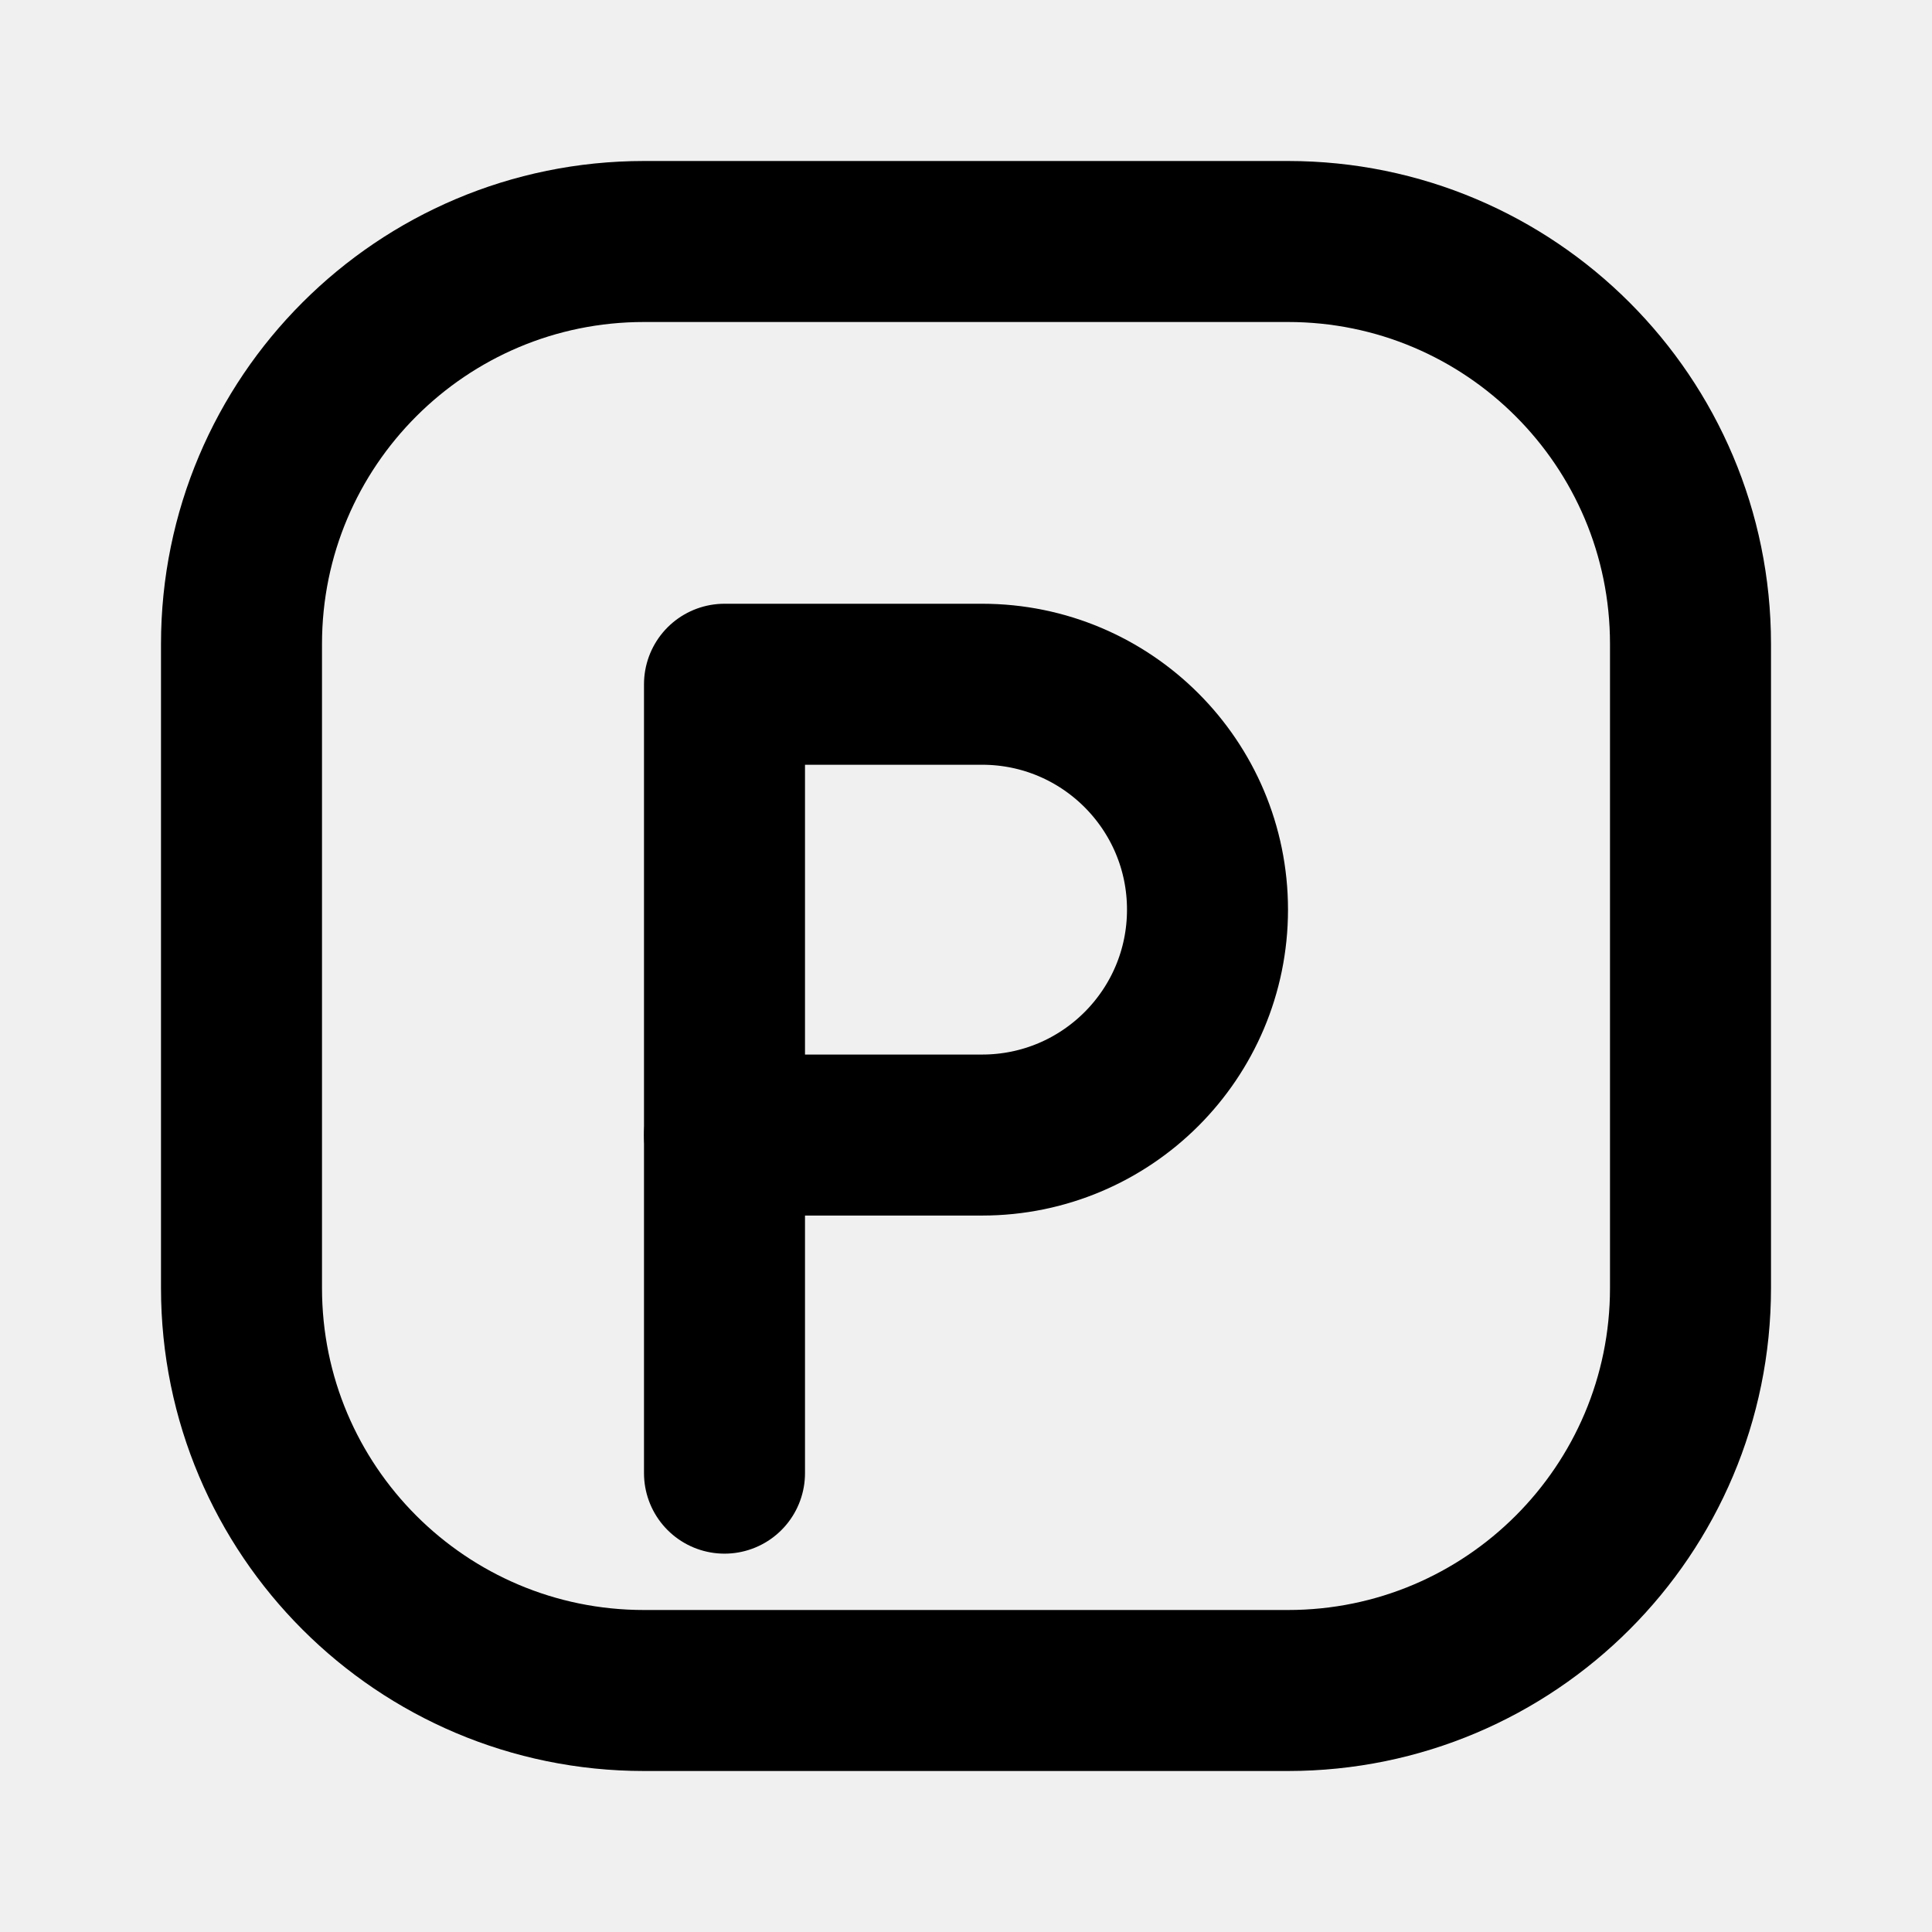
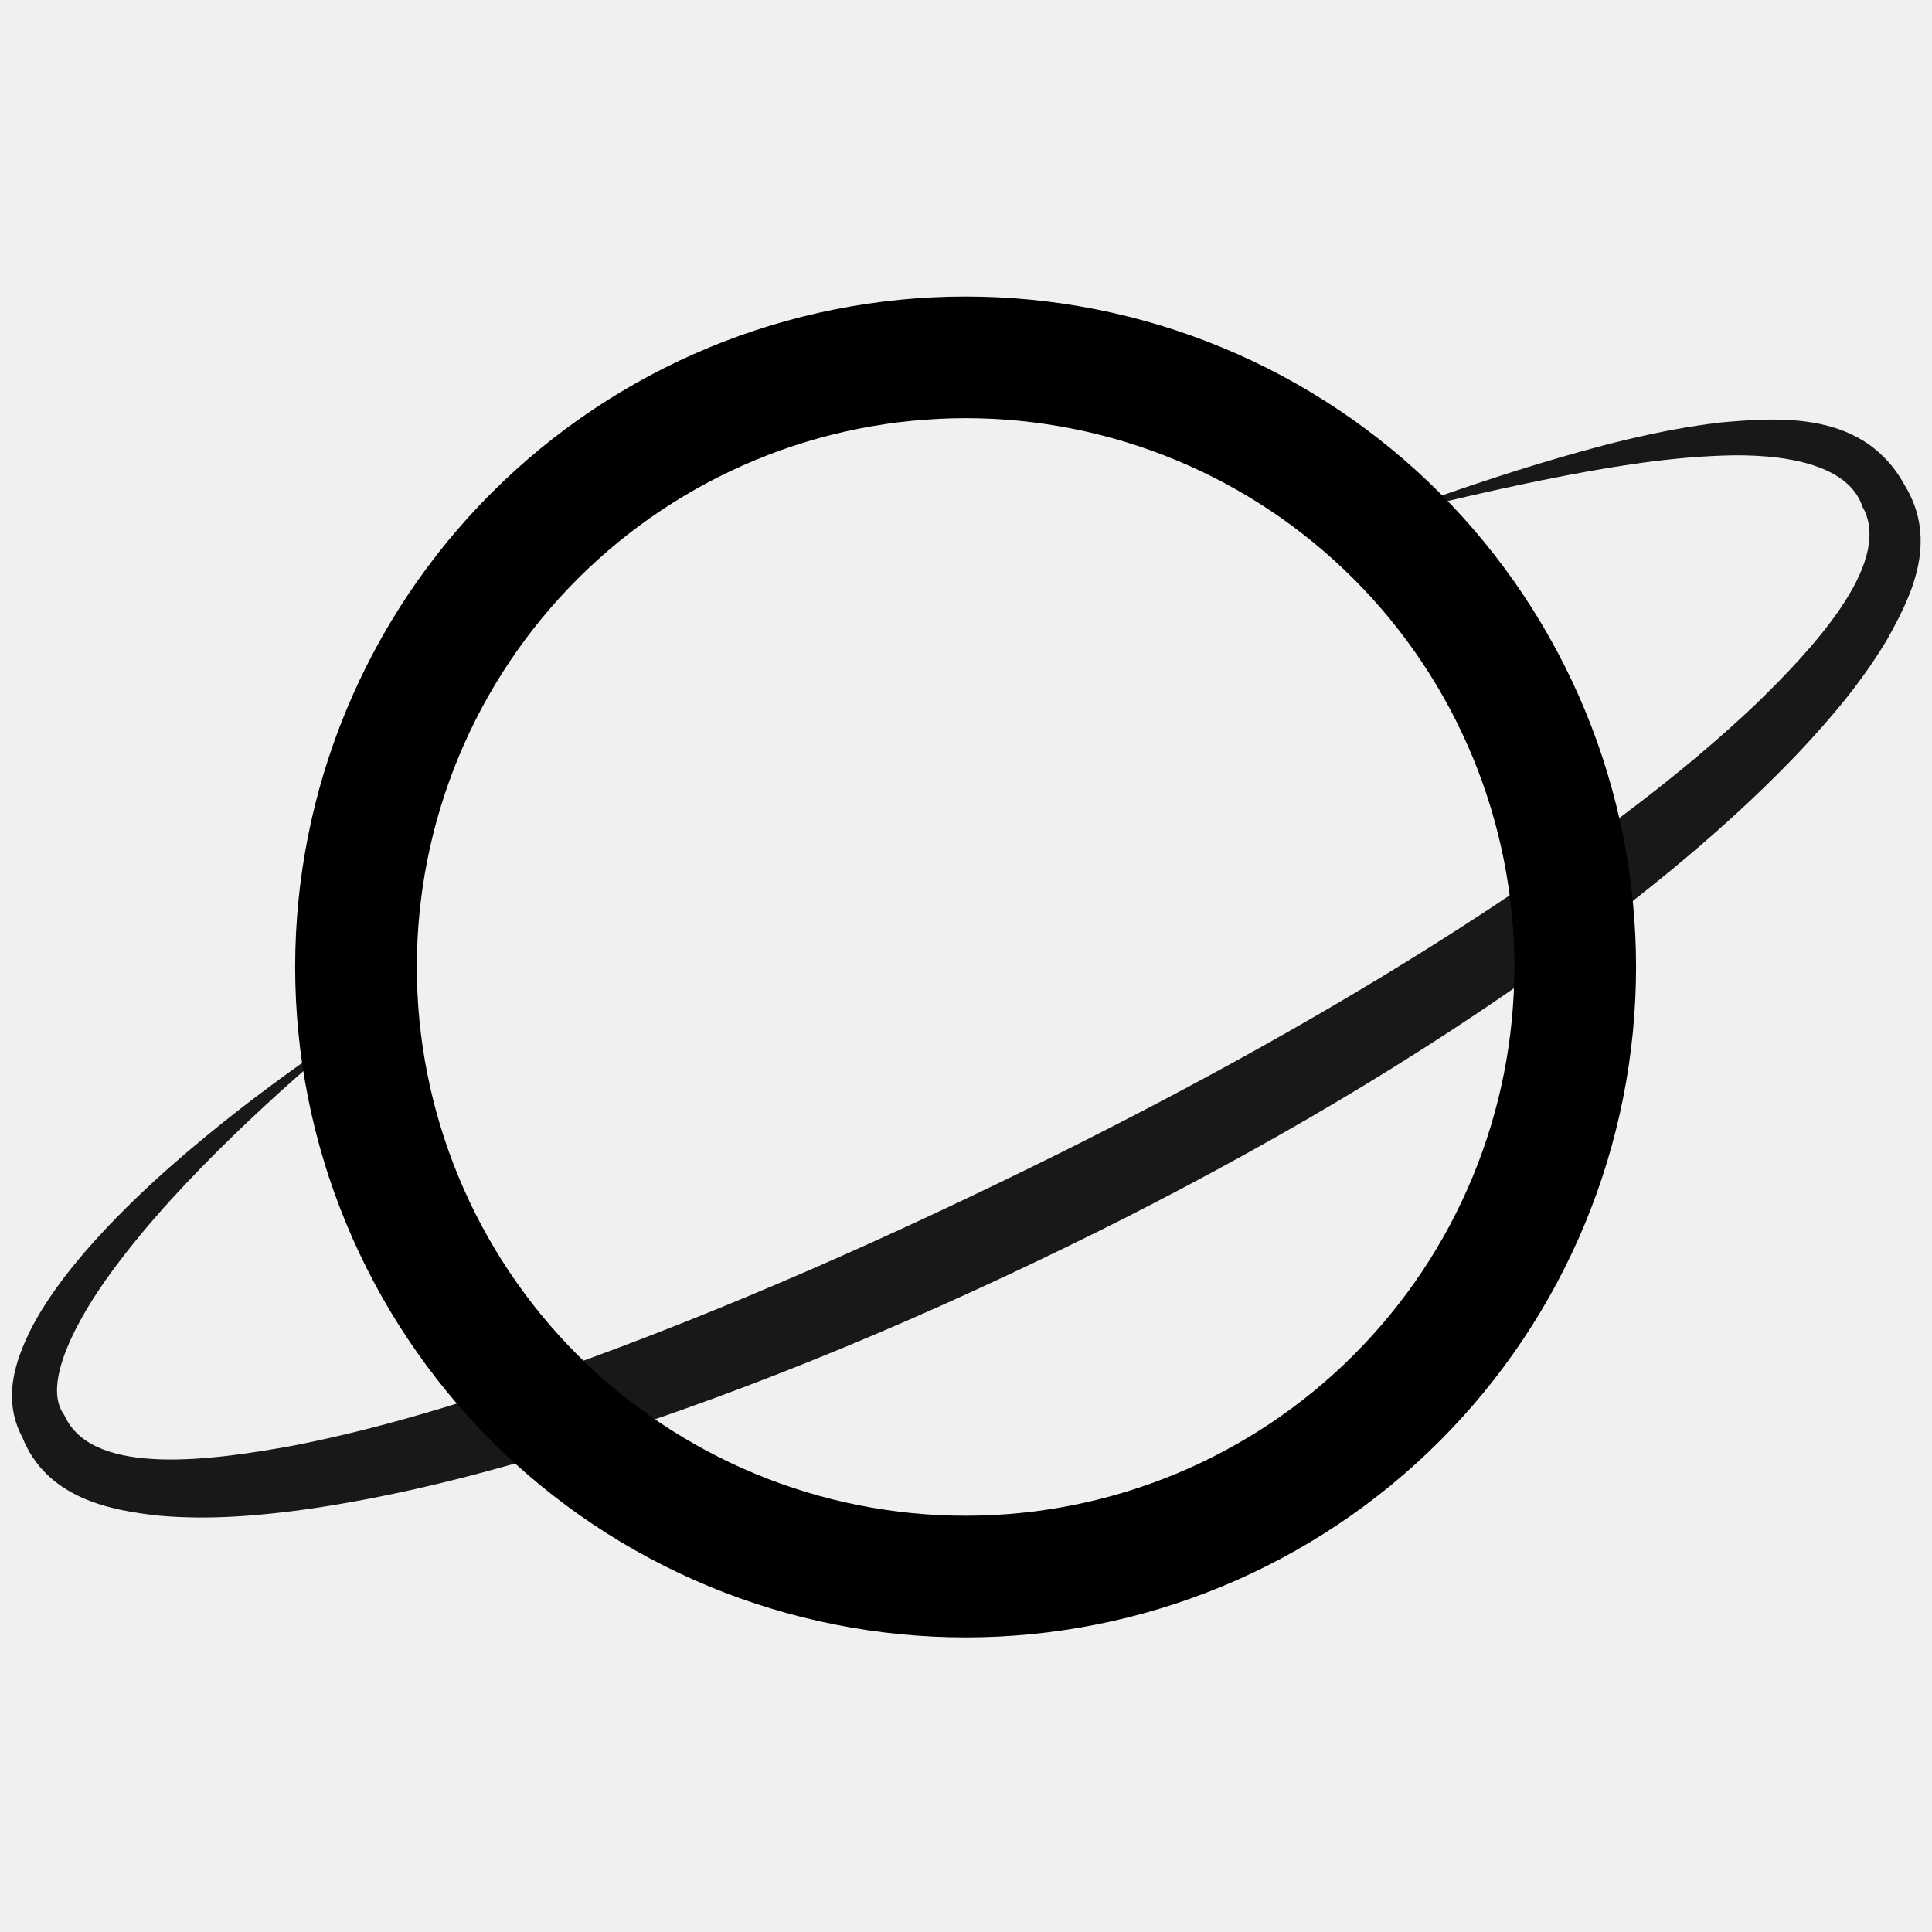
- <svg xmlns="http://www.w3.org/2000/svg" viewBox="0 0 24 24" fill="none" stroke="#000" stroke-width="2" stroke-linecap="round" stroke-linejoin="round">
-   <rect x="3" y="3" width="18" height="18" rx="5" />
-   <path d="M9 8.5h3.2a2.8 2.8 0 0 1 0 5.6H9z" />
-   <path d="M9 14.1v4.2" />
+ <svg xmlns="http://www.w3.org/2000/svg" viewBox="0 0 168 168" fill="none" stroke="#000" stroke-width="2" stroke-linecap="round" stroke-linejoin="round">
+   <g clip-path="url(#clip0_2_109)">
+     <path d="M34.992 104.369C32.328 97.938 30.956 91.045 30.956 84.083C30.956 77.122 32.328 70.229 34.992 63.798C37.656 57.366 41.56 51.523 46.483 46.6C51.405 41.678 57.248 37.773 63.68 35.109C70.111 32.445 77.004 31.074 83.966 31.074C90.927 31.074 97.82 32.445 104.251 35.109C110.683 37.773 116.526 41.678 121.449 46.6C126.371 51.523 130.276 57.366 132.94 63.798C135.603 70.229 136.975 77.122 136.975 84.083C136.975 91.045 135.603 97.938 132.94 104.369C130.276 110.8 126.371 116.644 121.449 121.566C116.526 126.489 110.683 130.393 104.251 133.057C97.82 135.721 90.927 137.092 83.966 137.092C77.004 137.092 70.111 135.721 63.68 133.057C57.248 130.393 51.405 126.489 46.483 121.566C41.56 116.644 37.656 110.8 34.992 104.369Z" stroke="#000" stroke-width="10.58" />
+     <path d="M120.018 44.991C124.67 43.836 129.305 42.733 133.978 41.78C139.218 40.726 144.531 39.8 149.756 39.619C154.804 39.423 160.725 40.251 161.965 44.086L162.128 44.39C164.352 49.194 157.634 56.444 152.558 61.348C147.034 66.577 140.84 71.269 134.506 75.668C121.763 84.46 108.245 92.145 94.365 99.163C93.633 99.533 92.9 99.9 92.168 100.264C77.884 107.357 63.276 113.877 48.311 119.195C40.807 121.833 33.251 124.184 25.572 125.693C18.386 127.012 8.405 128.355 5.765 123.404L5.568 123.016C3.588 120.327 6.815 114.5 9.748 110.535C12.853 106.302 16.552 102.374 20.394 98.645C23.821 95.333 27.391 92.186 31.085 89.132C27.09 91.78 23.206 94.56 19.443 97.563C15.218 100.948 11.119 104.575 7.492 108.736C5.682 110.841 3.977 113.059 2.64 115.675C1.418 118.189 0.035 121.715 2.099 125.267L1.902 124.879C4.024 130.375 9.767 131.358 13.859 131.8C18.158 132.176 22.374 131.821 26.492 131.262C34.725 130.094 42.621 128.008 50.436 125.572C66.003 120.656 81.004 114.273 95.548 107.053C96.293 106.682 97.039 106.307 97.784 105.93C111.943 98.737 125.613 90.62 138.408 81.084C144.771 76.307 150.963 71.175 156.534 65.302C159.302 62.352 161.951 59.222 164.117 55.576C166.047 52.091 168.688 47.123 165.593 42.143L165.756 42.447C162.242 35.616 154.655 36.295 149.544 36.745C144.041 37.402 138.787 38.825 133.624 40.383C129.028 41.786 124.523 43.352 120.018 44.991Z" fill="#000" fill-opacity="0.9" stroke="none" />
+   </g>
+   <defs>
+     <clipPath id="clip0_2_109">
+       <rect width="168" height="168" fill="white" />
+     </clipPath>
+   </defs>
</svg>
